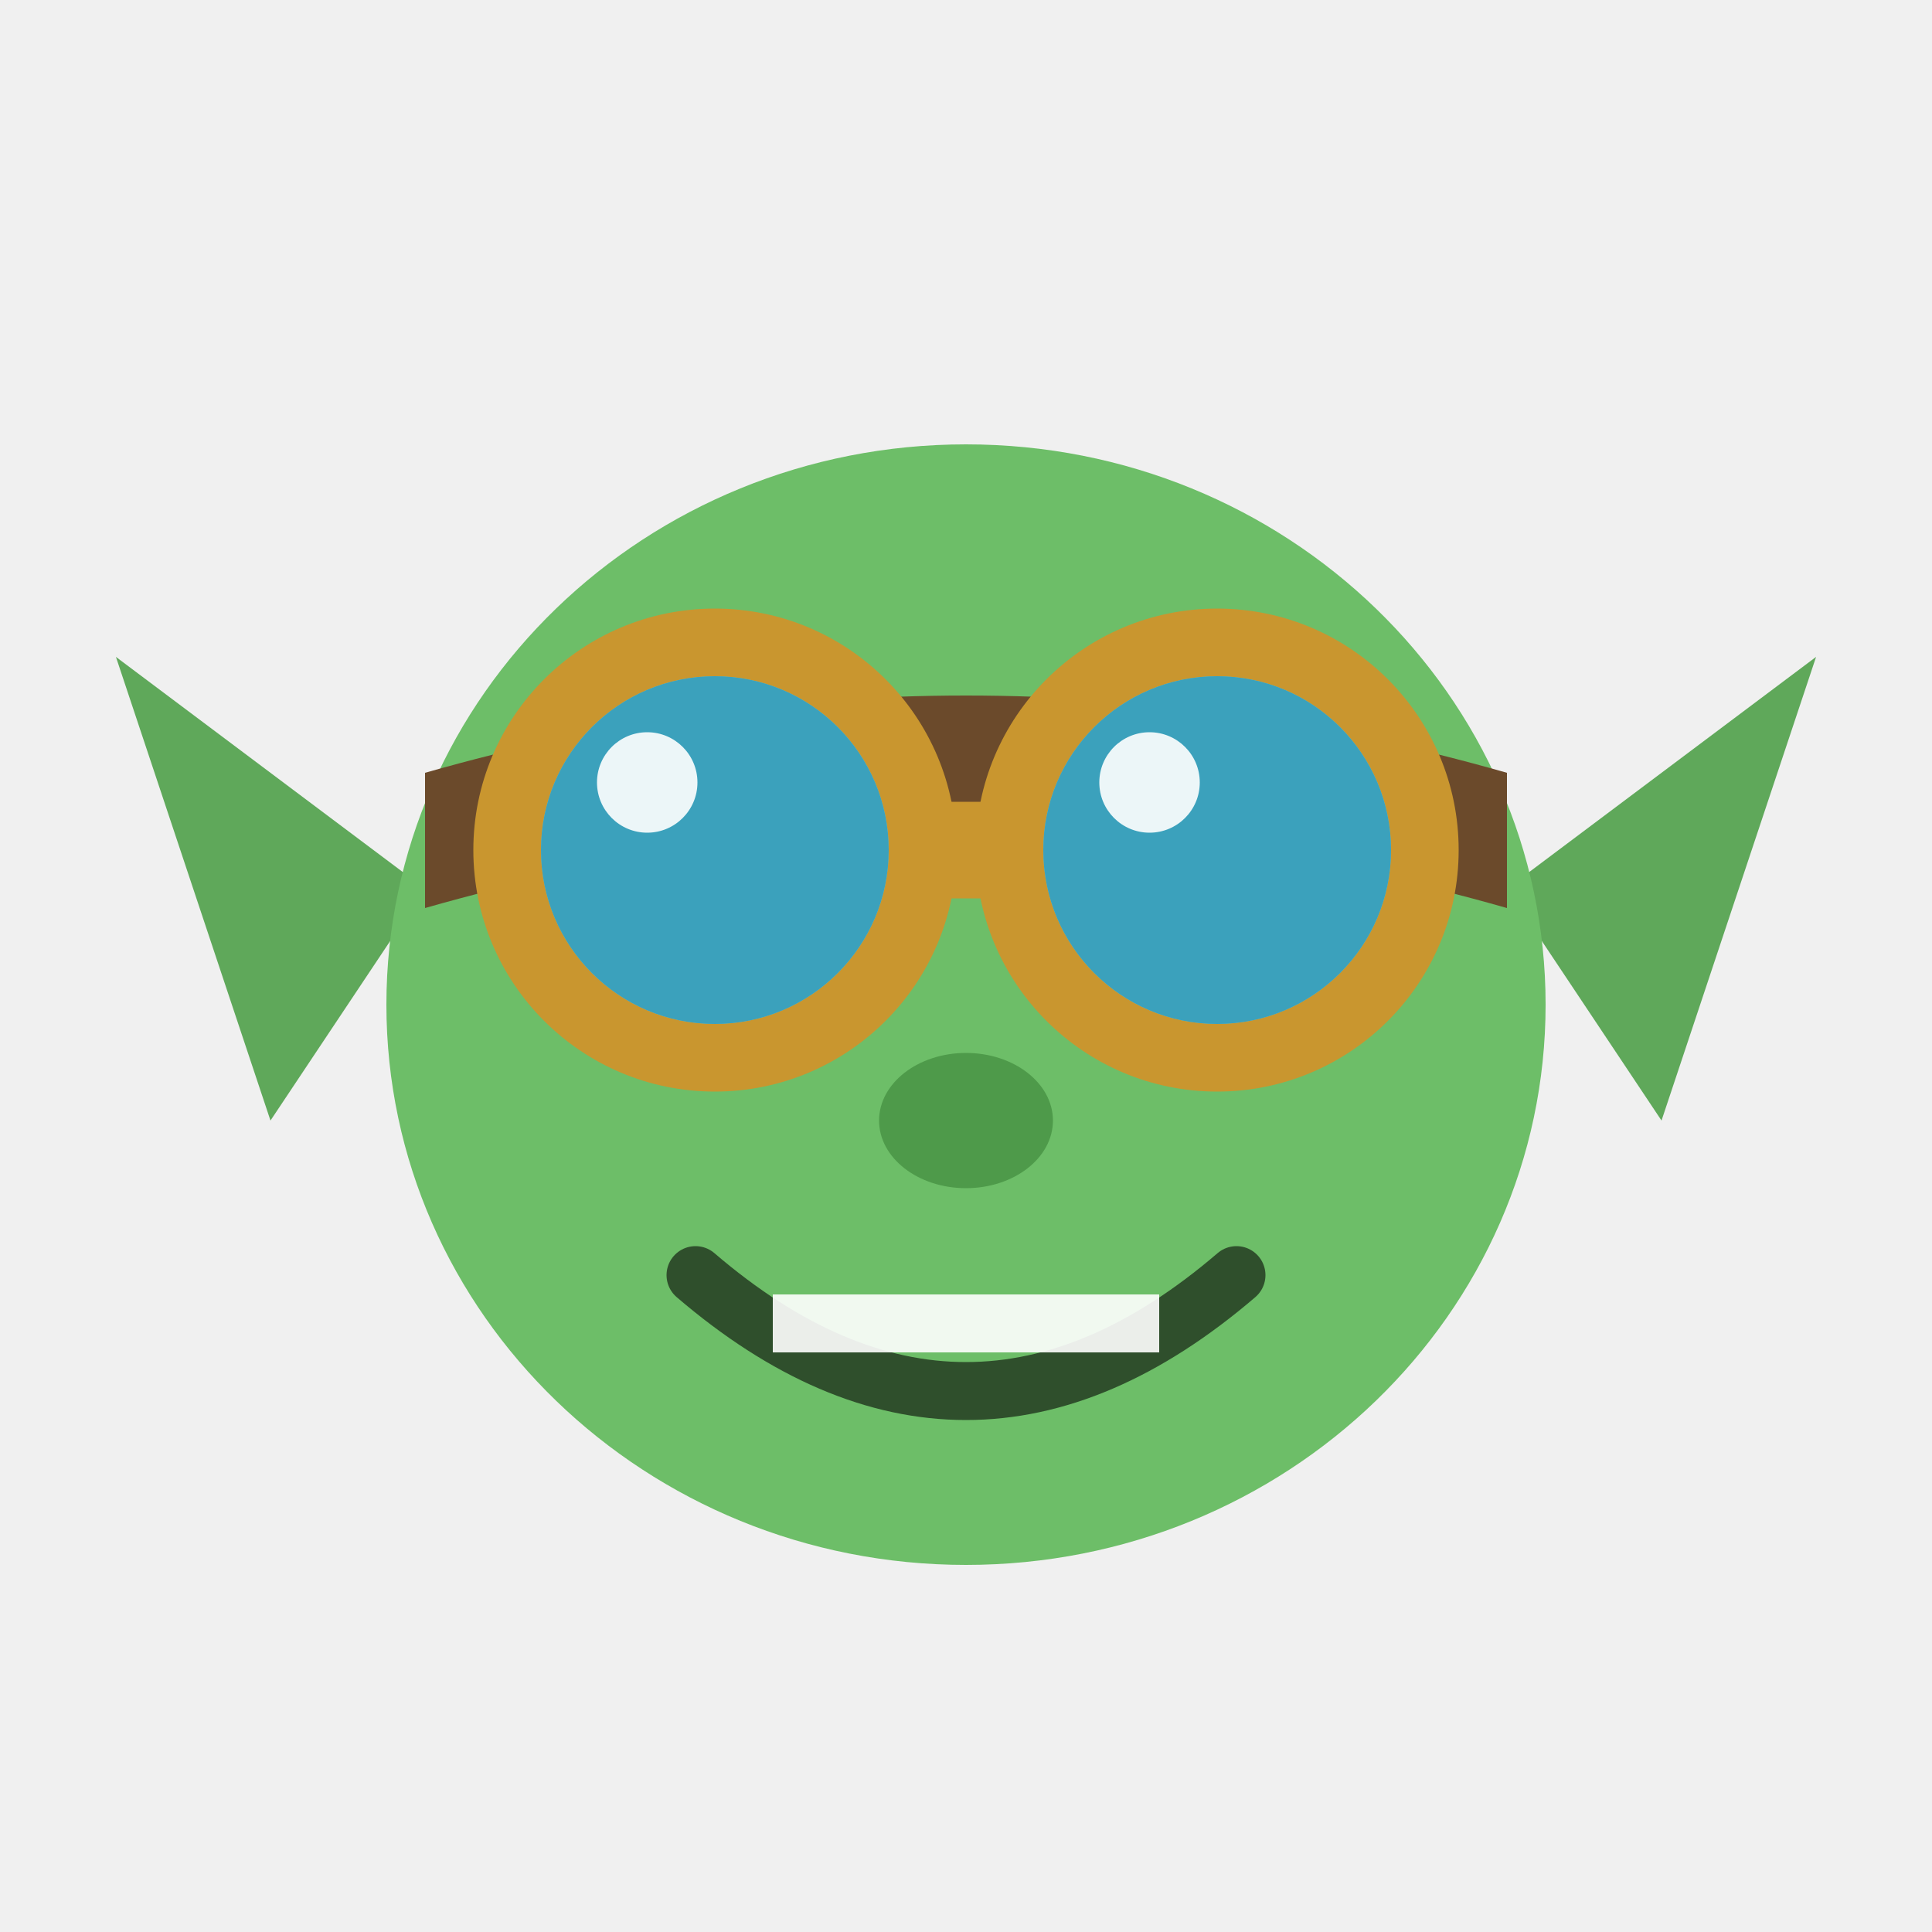
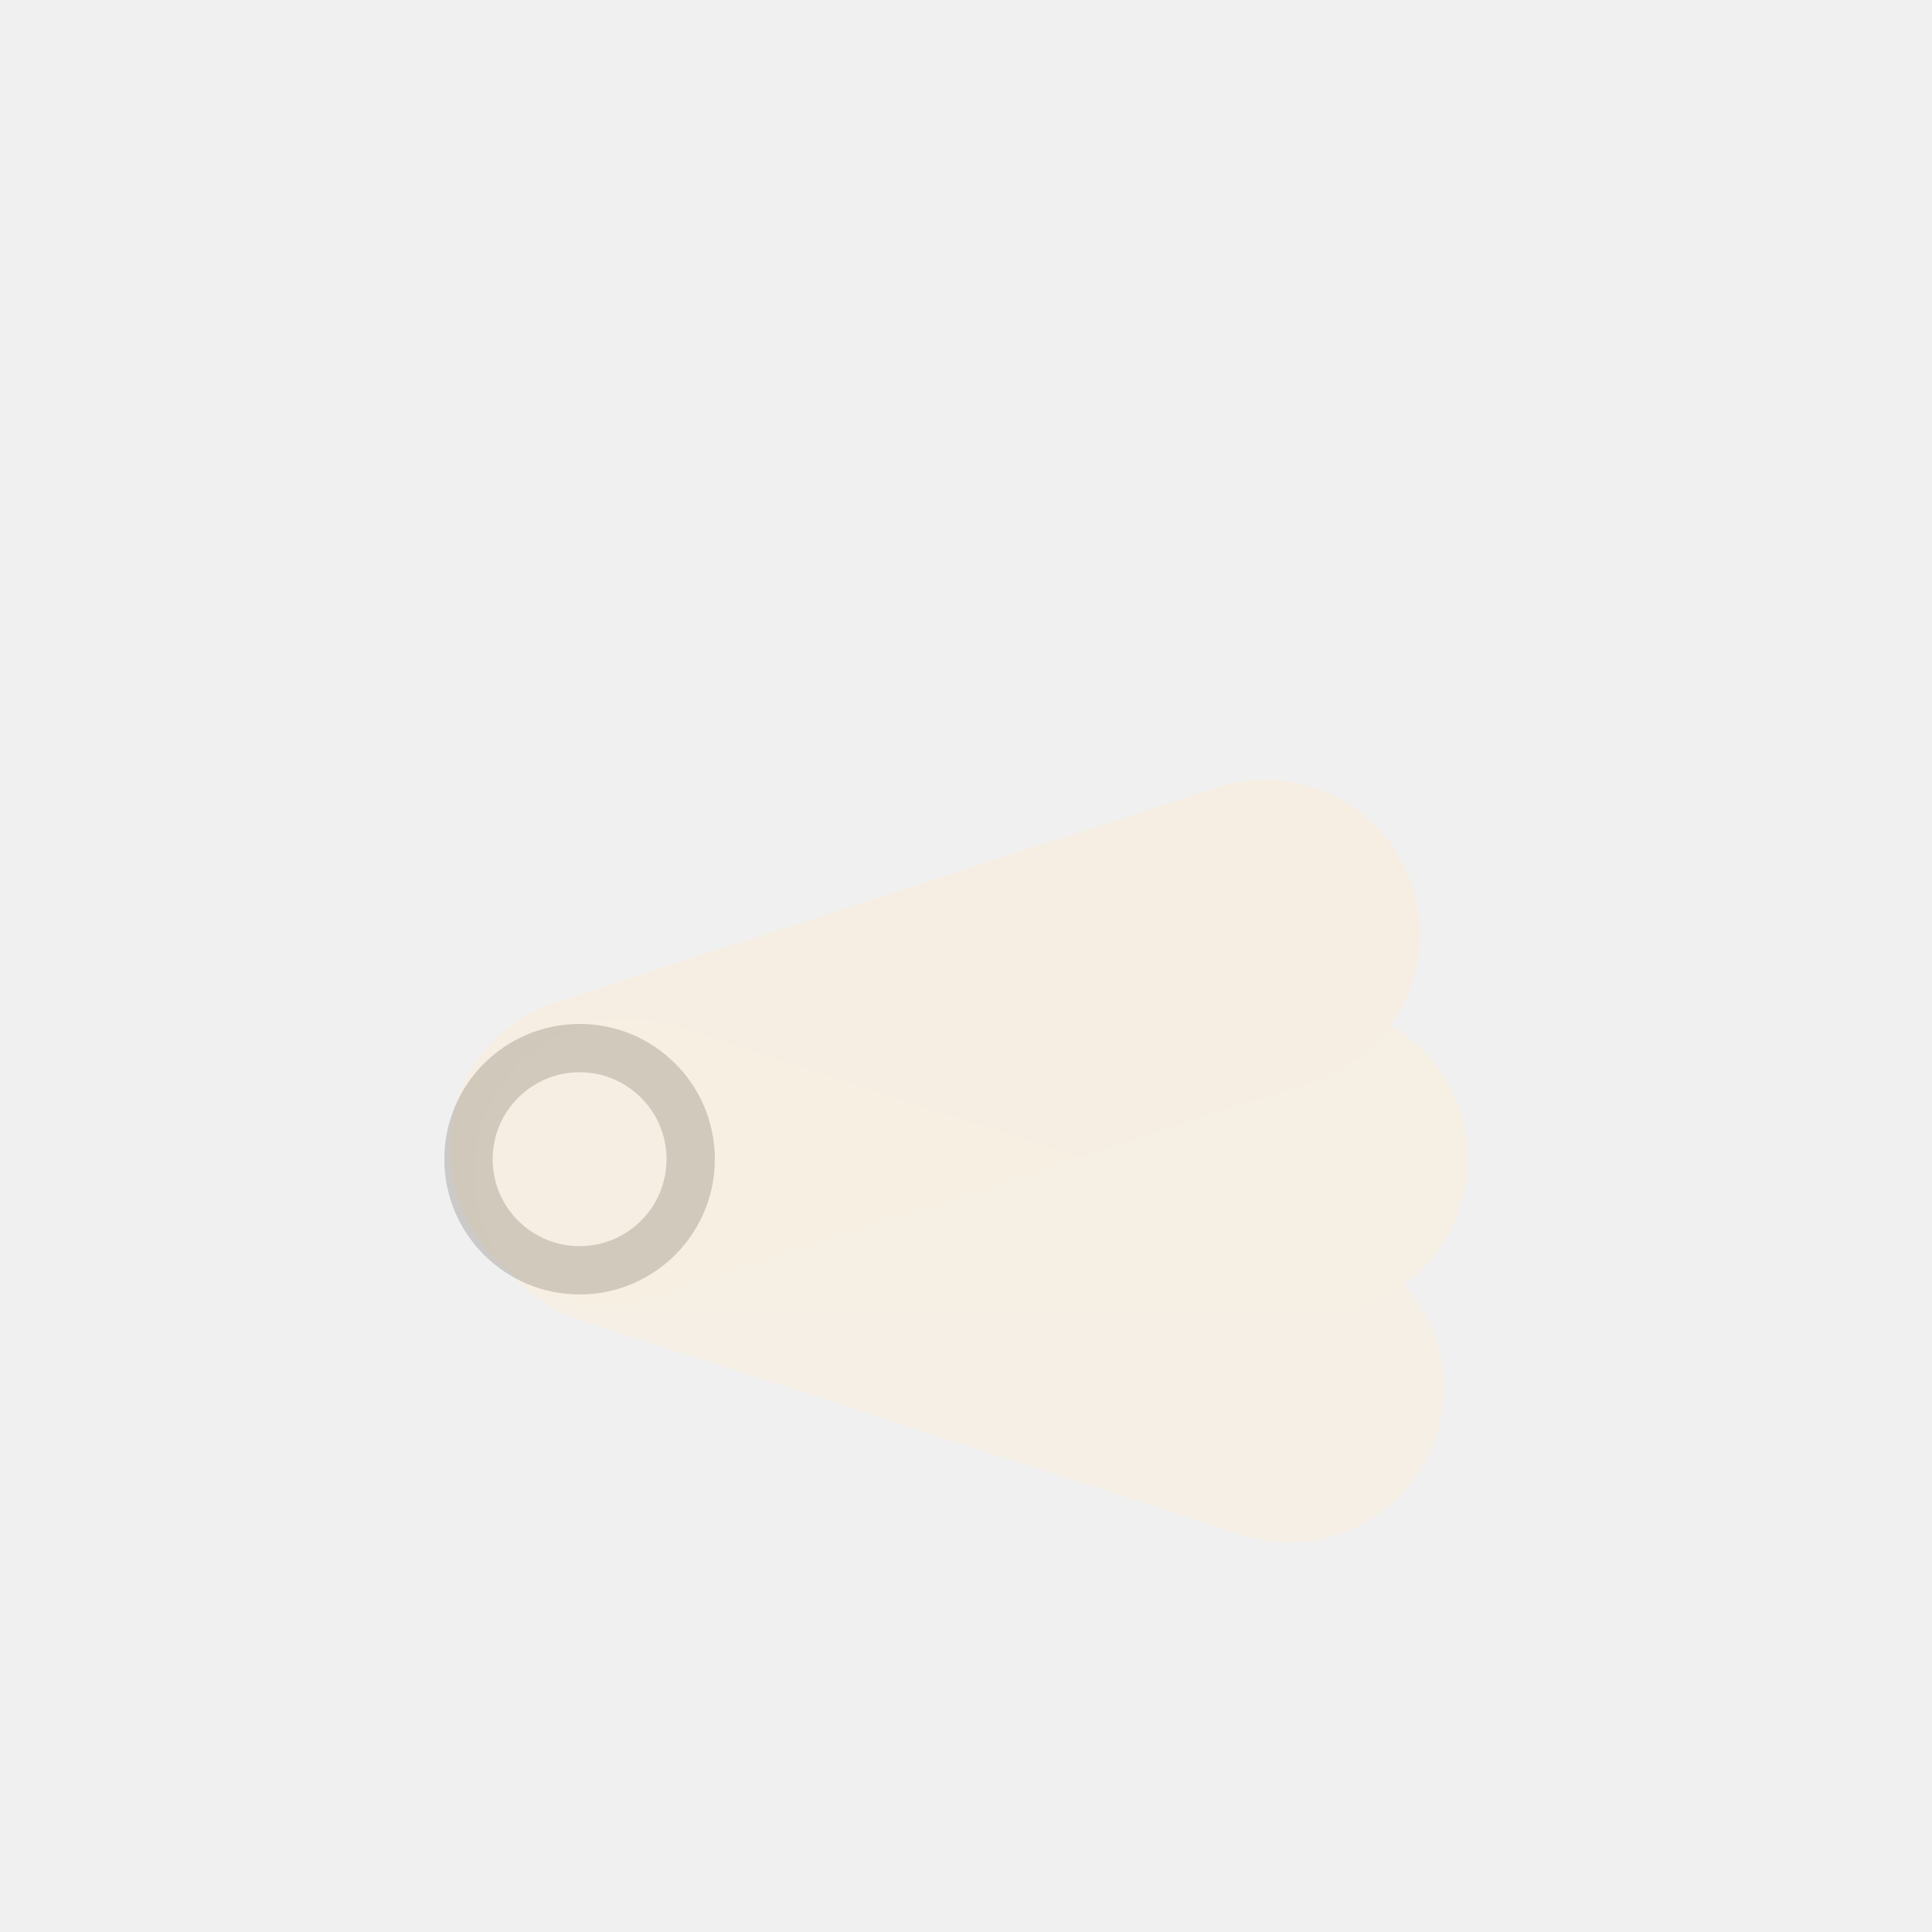
<svg xmlns="http://www.w3.org/2000/svg" viewBox="0 0 1024 1024" width="1024" height="1024">
  <g transform="scale(10.24)">
-     <g fill="#5FA85A">
-       <path d="M22 46 L6 34 L14 58 Z" />
-       <path d="M78 46 L94 34 L86 58 Z" />
+     <g fill="#F6EEE2" stroke="none">
+       <g transform="rotate(-18 30 62)">
+         <rect x="24" y="52" width="52" height="16" rx="8" />
+       </g>
+       <g transform="rotate(0 30 62)">
+         <rect x="24" y="52" width="52" height="16" rx="8" fill-opacity="0.9" />
+       </g>
+       <g transform="rotate(18 30 62)">
+         <rect x="24" y="52" width="52" height="16" rx="8" fill-opacity="0.8" />
+       </g>
+       <circle cx="30" cy="60" r="7" fill="#2B1D16" fill-opacity="0.18" />
+       <circle cx="30" cy="60" r="4.5" />
    </g>
-     <ellipse cx="50" cy="52" rx="30" ry="29" fill="#6DBE68" />
-     <path d="M22 40 Q50 32 78 40 L78 47 Q50 39 22 47 Z" fill="#6B4A2B" />
-     <g>
-       <circle cx="37" cy="44" r="12.5" fill="#C9962F" />
-       <circle cx="63" cy="44" r="12.5" fill="#C9962F" />
-       <rect x="47" y="41.5" width="6" height="5" rx="1.5" fill="#C9962F" />
-       <circle cx="37" cy="44" r="9" fill="#5FE0FF" />
-       <circle cx="63" cy="44" r="9" fill="#5FE0FF" />
-       <circle cx="37" cy="44" r="9" fill="#1D6E86" fill-opacity="0.55" />
-       <circle cx="63" cy="44" r="9" fill="#1D6E86" fill-opacity="0.55" />
-       <circle cx="33.5" cy="40.5" r="2.6" fill="#FFFFFF" fill-opacity="0.9" />
-       <circle cx="59.5" cy="40.5" r="2.6" fill="#FFFFFF" fill-opacity="0.9" />
-     </g>
-     <ellipse cx="50" cy="58" rx="4.5" ry="3.5" fill="#4E9A4A" />
-     <path d="M36 66 Q50 78 64 66" fill="none" stroke="#2F4F2C" stroke-width="3" stroke-linecap="round" />
-     <path d="M40 67 h20 v3 h-20 z" fill="#FFFFFF" fill-opacity="0.9" />
  </g>
</svg>
